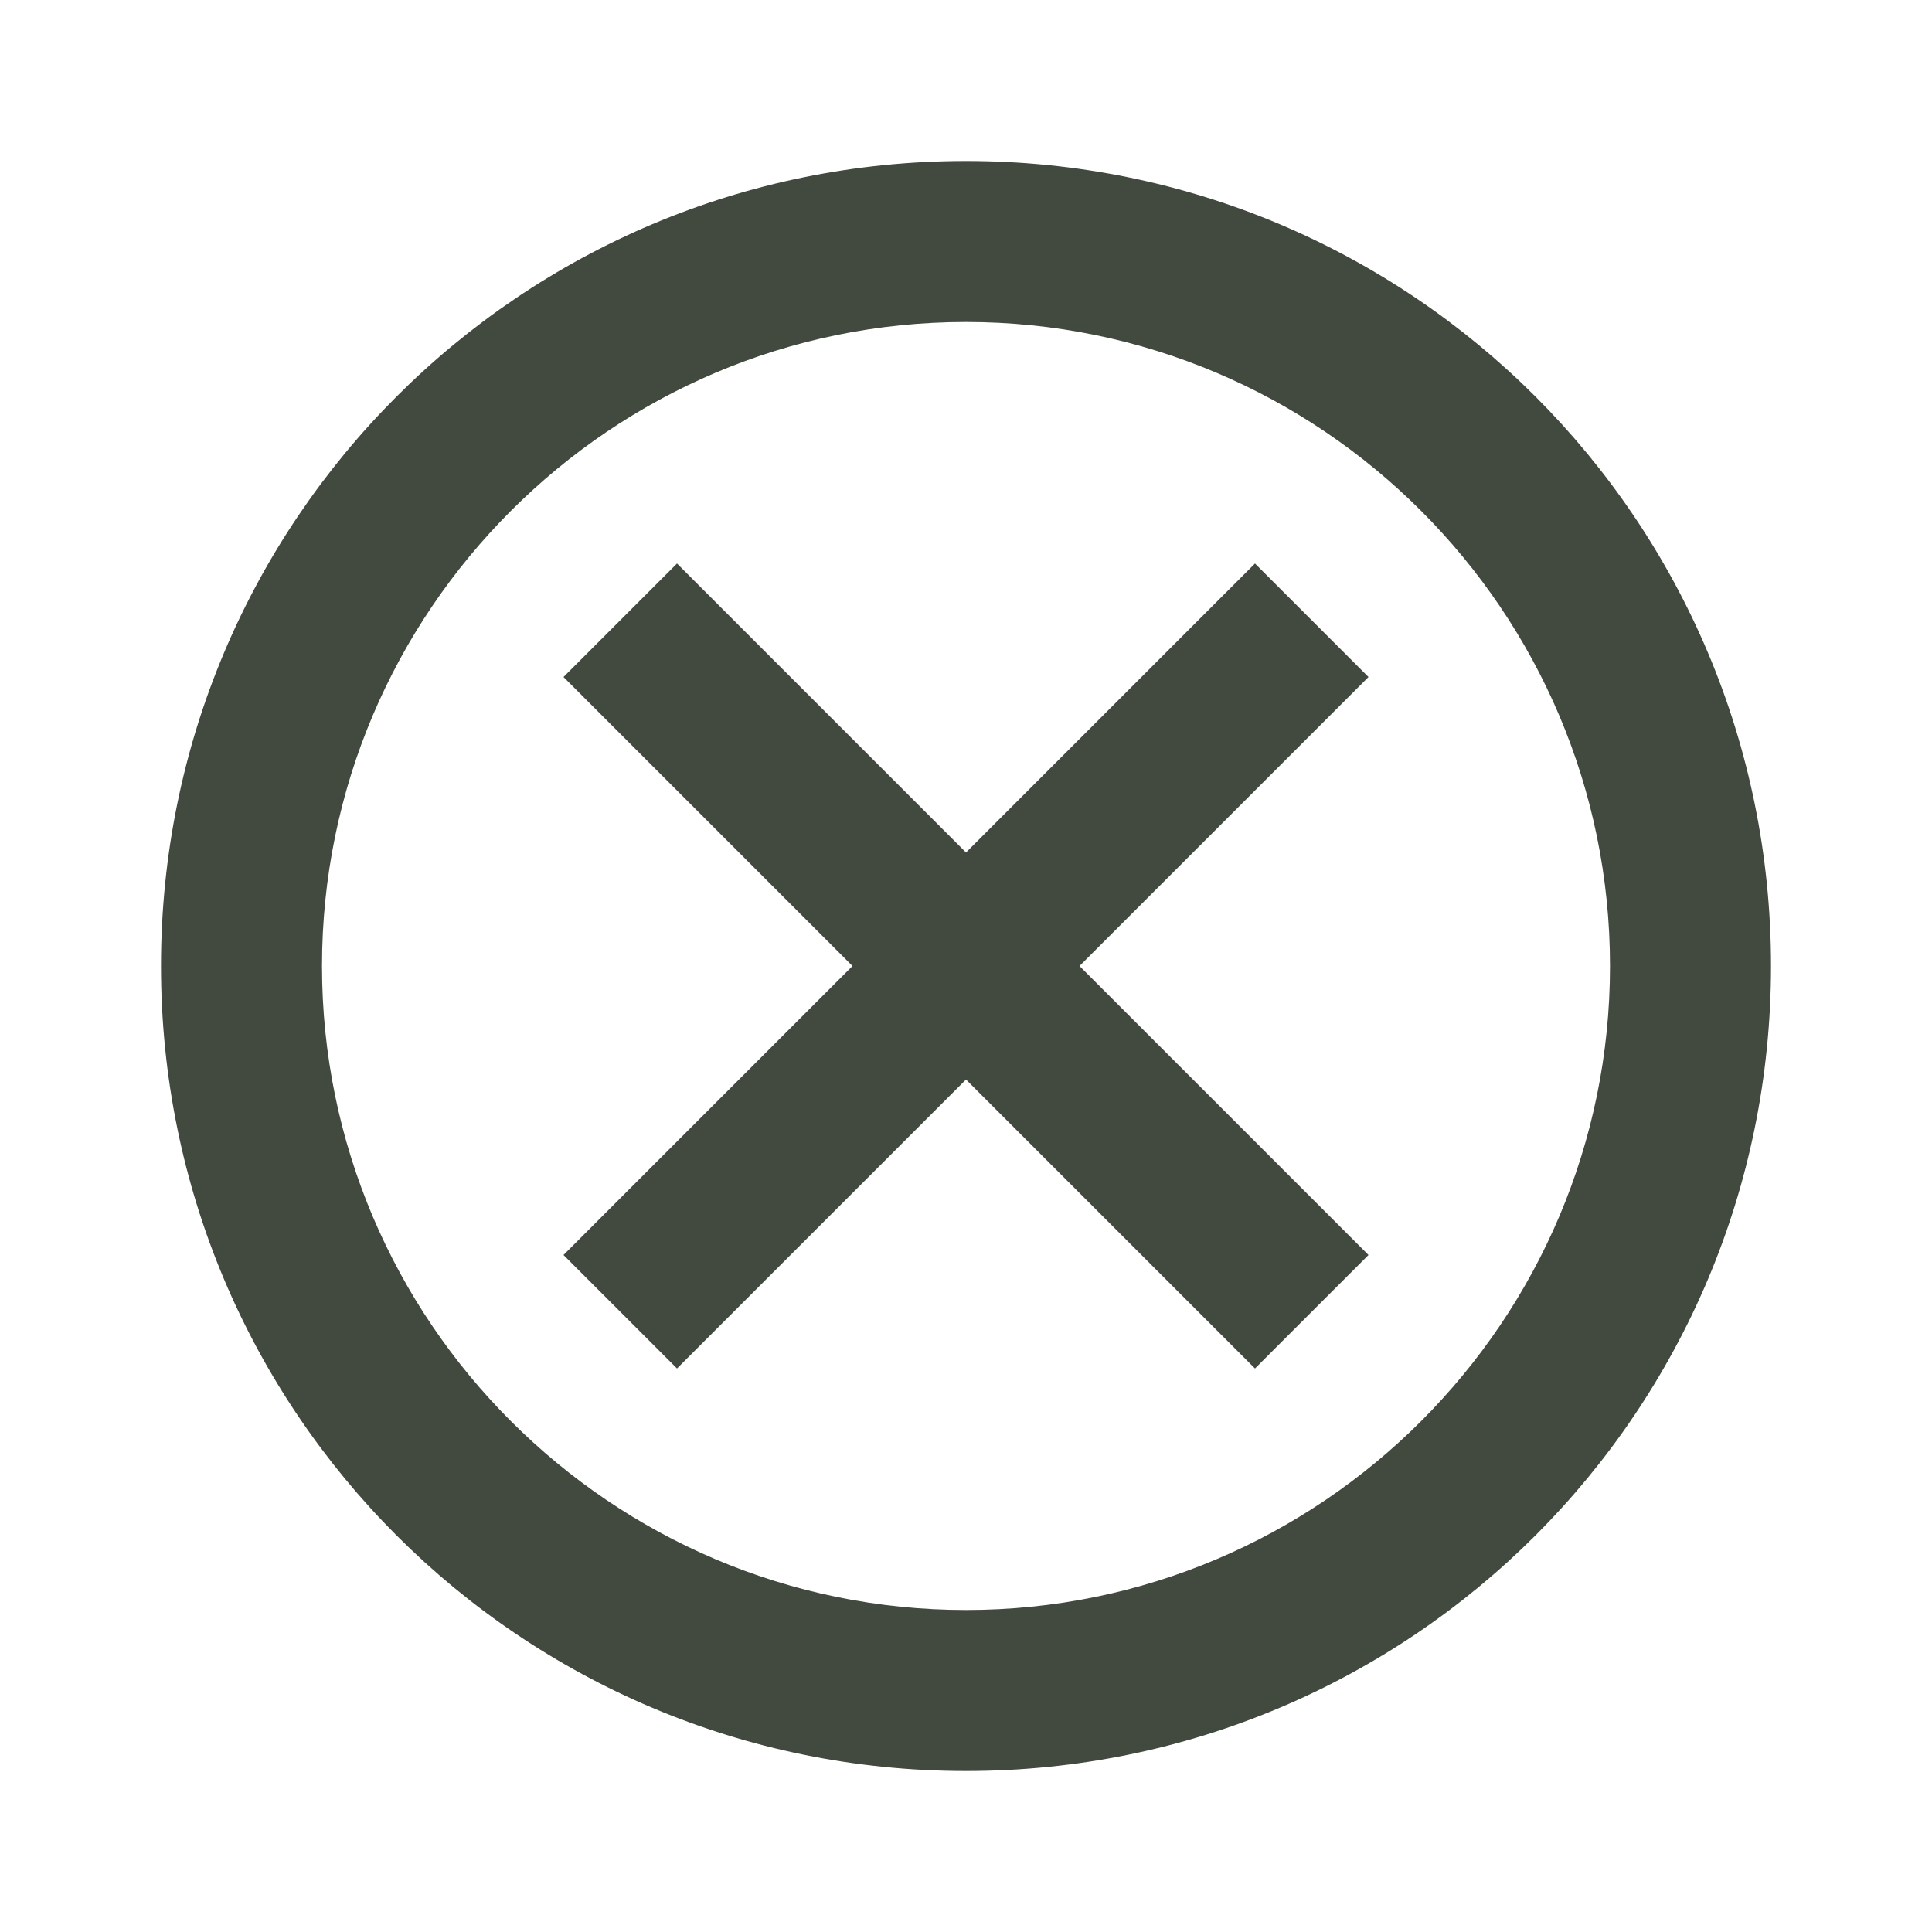
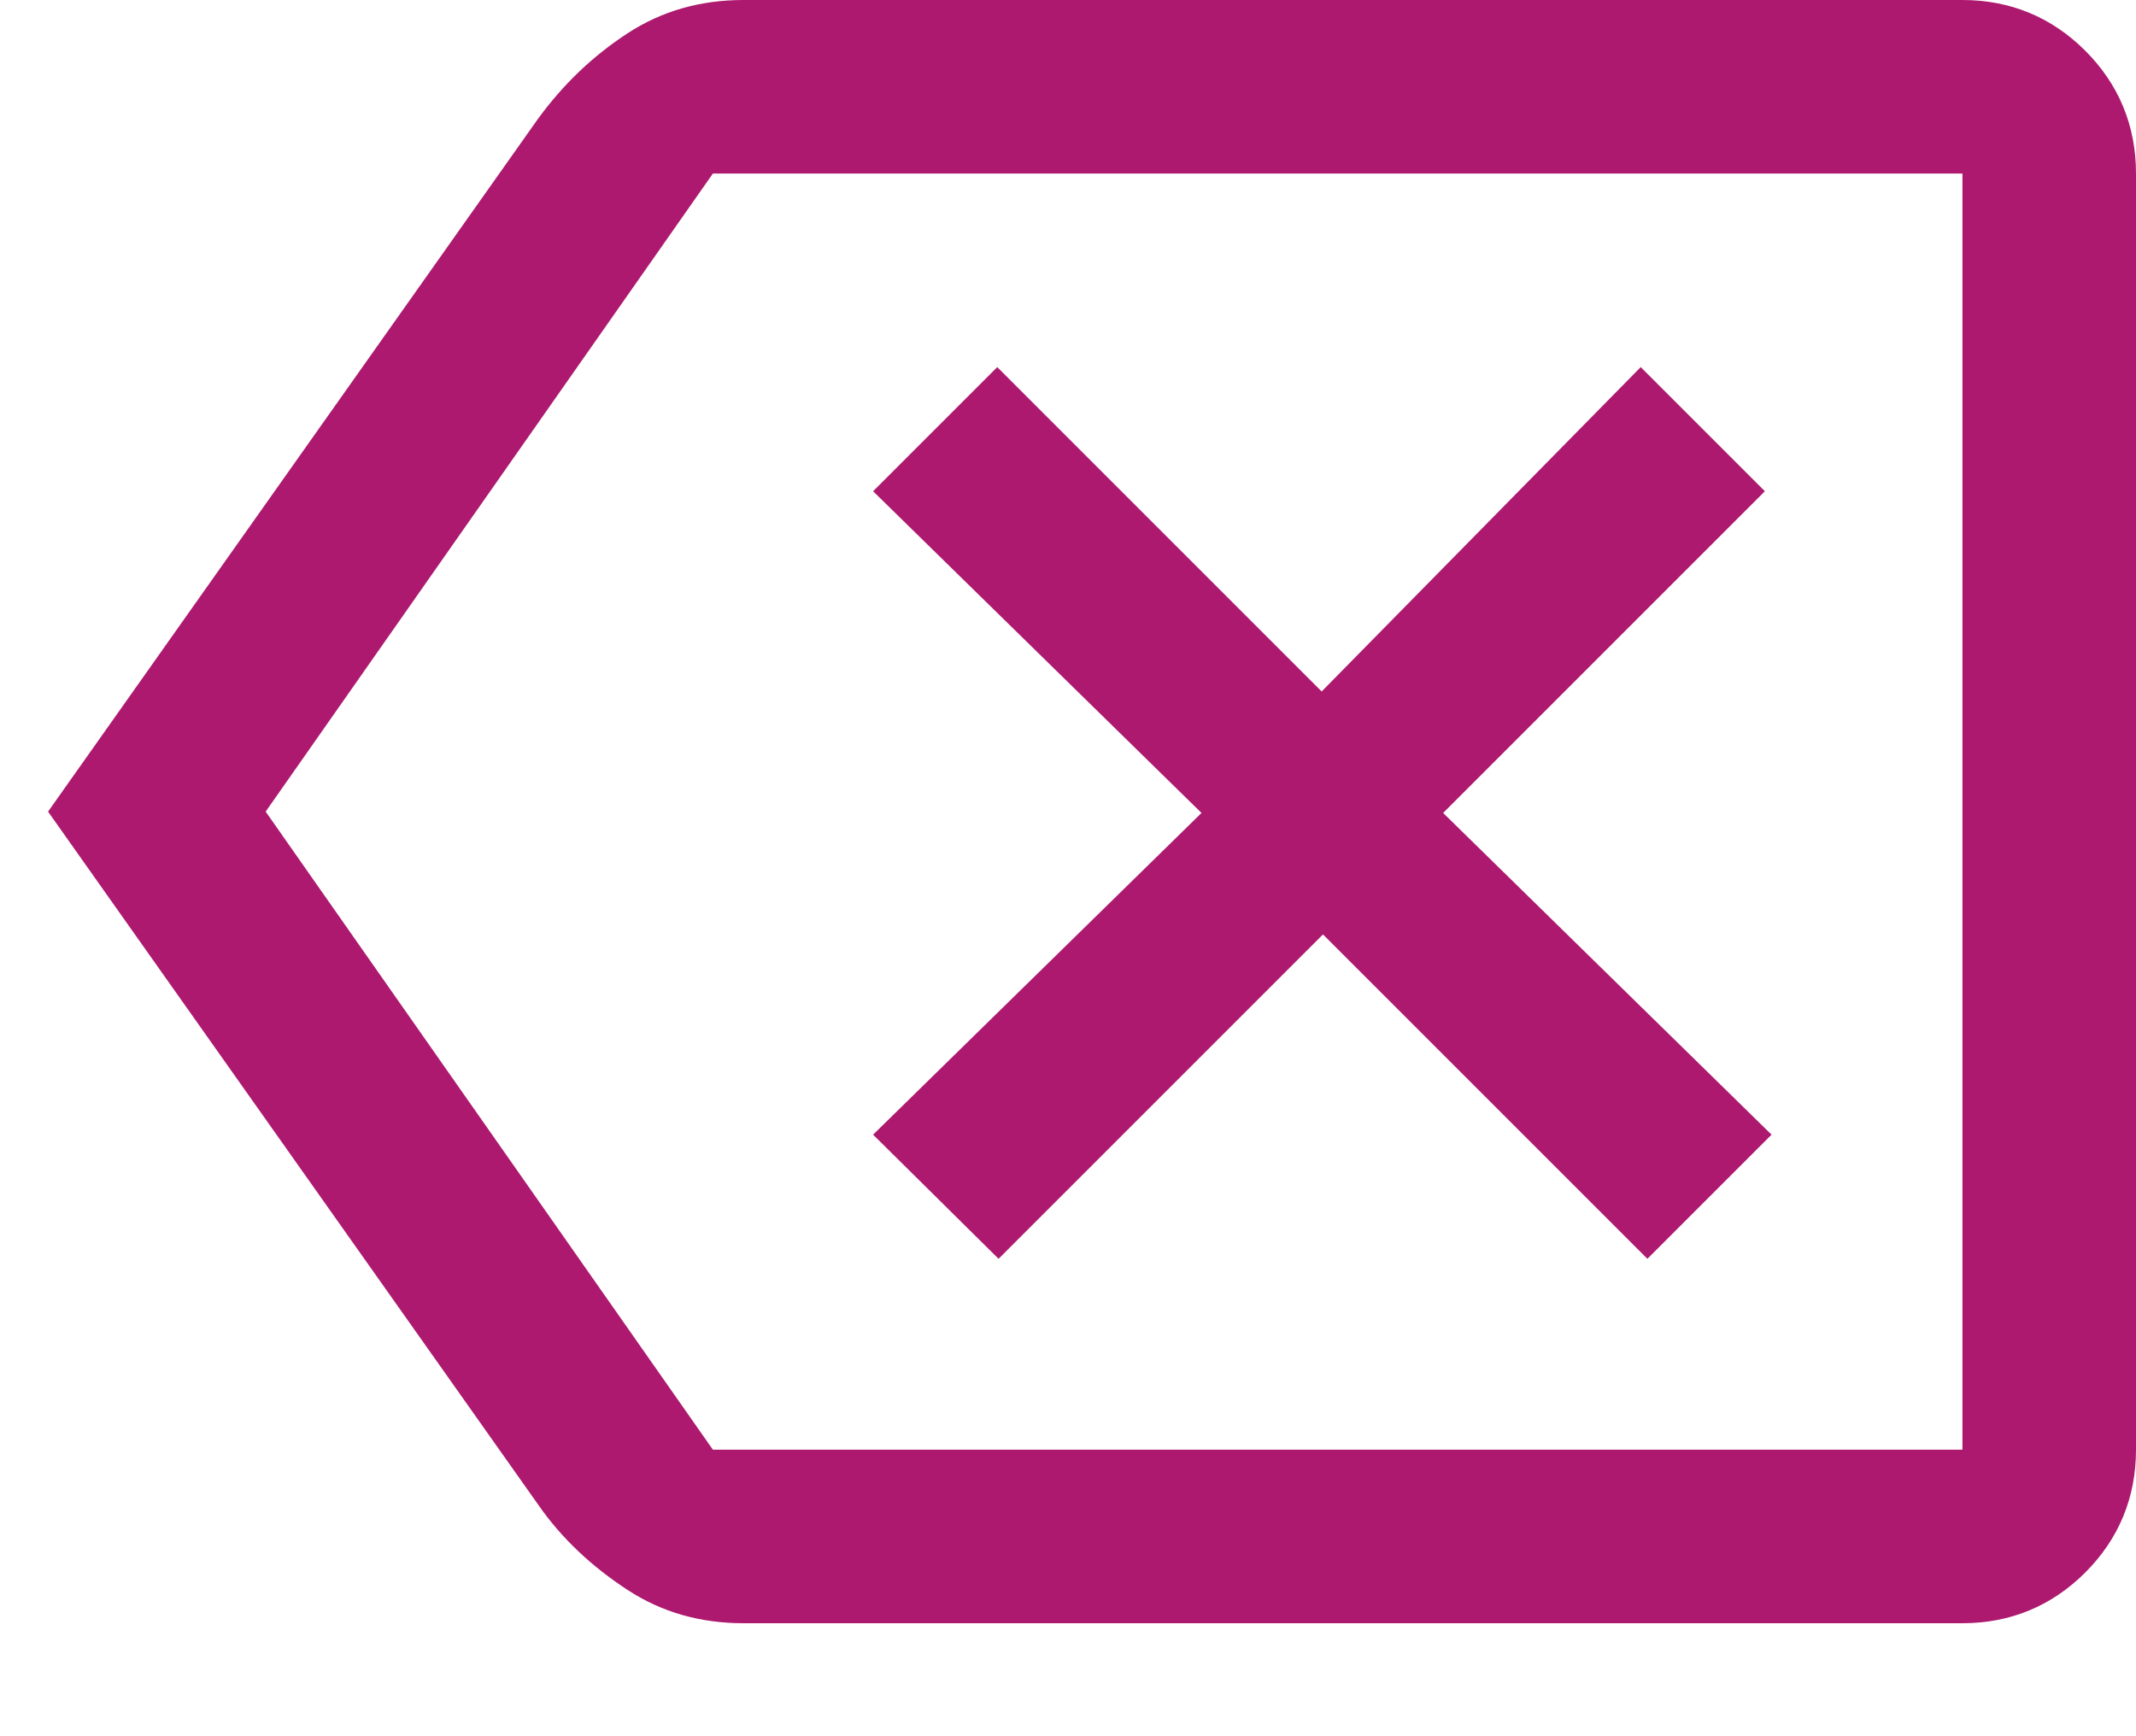
- <svg xmlns="http://www.w3.org/2000/svg" width="24" height="24" viewBox="0 0 24 24" fill="none">
-   <path fill-rule="evenodd" clip-rule="evenodd" d="M12 2C6.47 2 2 6.47 2 12C2 17.53 6.47 22 12 22C17.53 22 22 17.53 22 12C22 6.47 17.53 2 12 2ZM12 20C7.59 20 4 16.41 4 12C4 7.59 7.59 4 12 4C16.41 4 20 7.59 20 12C20 16.41 16.41 20 12 20ZM12 10.59L15.59 7L17 8.41L13.41 12L17 15.59L15.59 17L12 13.41L8.41 17L7 15.59L10.59 12L7 8.41L8.41 7L12 10.59Z" fill="#42493F" />
+ <svg xmlns="http://www.w3.org/2000/svg" width="16" height="13" viewBox="0 0 16 13" fill="none">
+   <path d="M7.48 9.43L9.91 7L12.34 9.43L13.27 8.5L10.81 6.09L13.22 3.68L12.29 2.75L9.9 5.18L7.47 2.75L6.54 3.68L9 6.09L6.54 8.5L7.48 9.43ZM0.36 6.08L4.03 0.89C4.22 0.63 4.44 0.42 4.7 0.25C4.96 0.08 5.25 0 5.57 0H14.7C15.06 0 15.37 0.13 15.62 0.38C15.87 0.63 16 0.94 16 1.3V10.86C16 11.22 15.87 11.53 15.62 11.78C15.37 12.03 15.06 12.16 14.7 12.16H5.57C5.25 12.16 4.96 12.08 4.7 11.91C4.44 11.74 4.21 11.53 4.03 11.27L0.36 6.08ZM1.99 6.08L5.34 10.86H14.7V1.3H5.34L1.99 6.08ZM14.7 6.08V1.3V10.86V6.08Z" fill="#AD196F" />
</svg>
